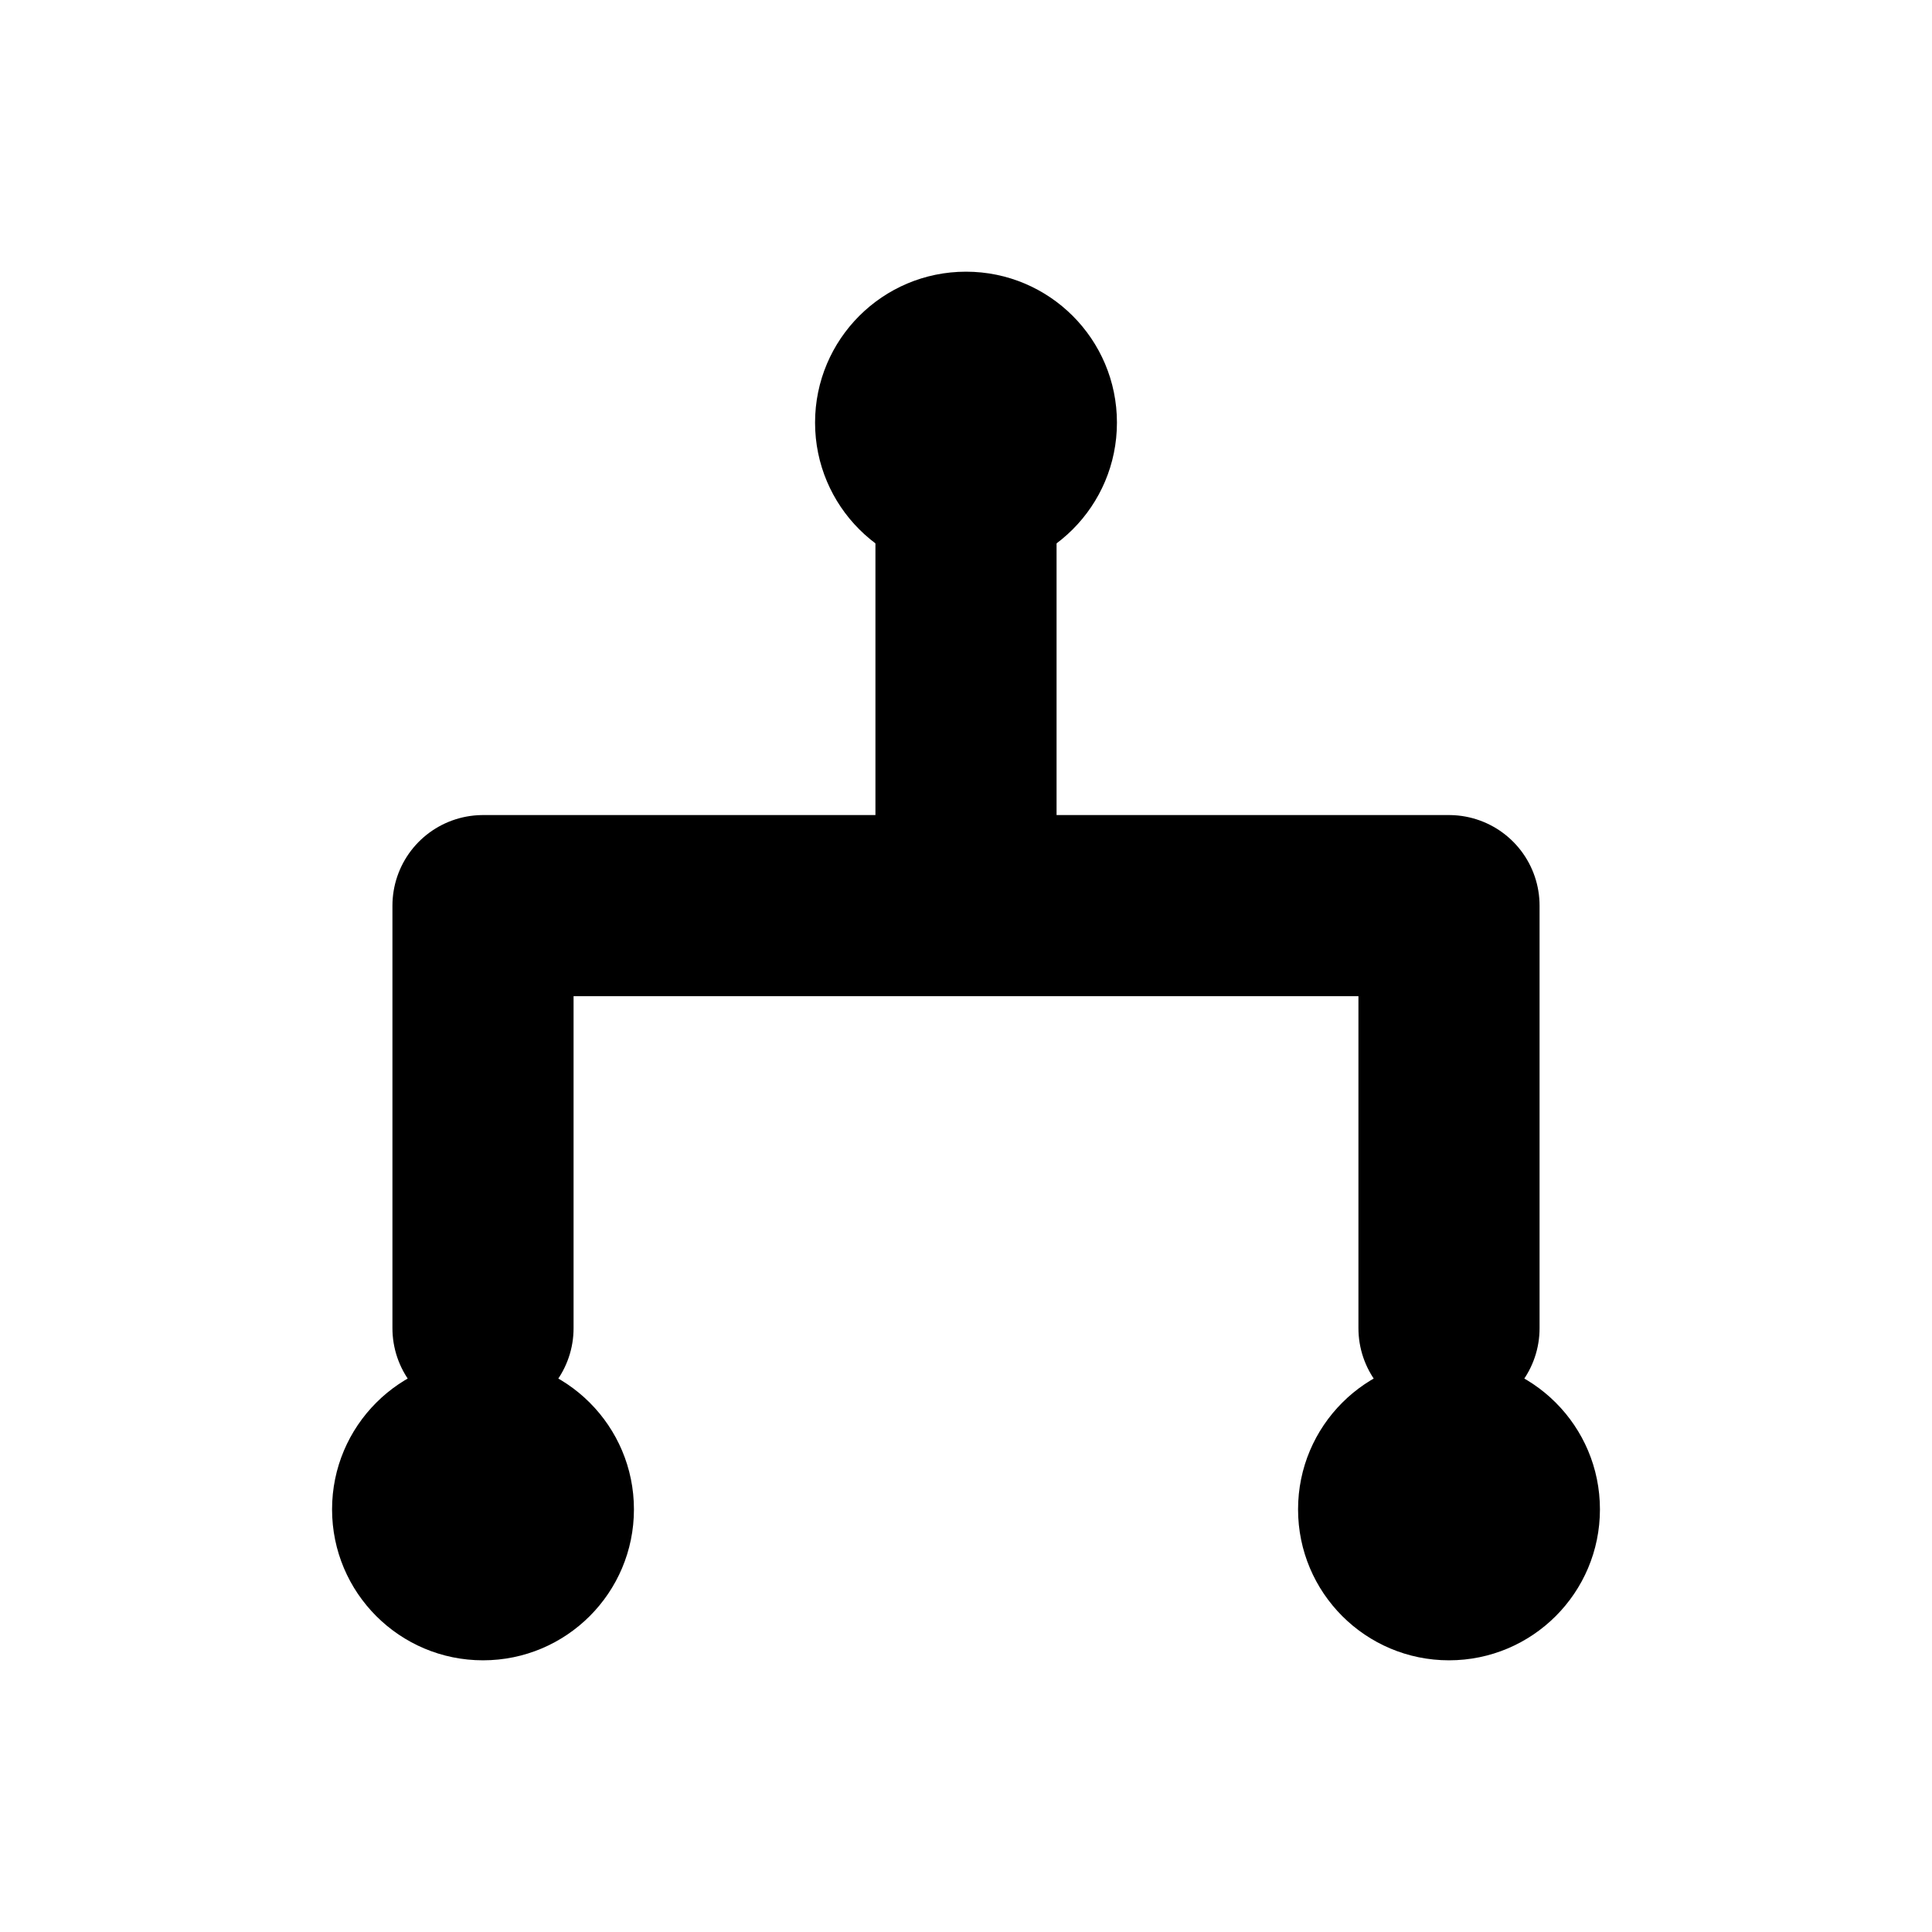
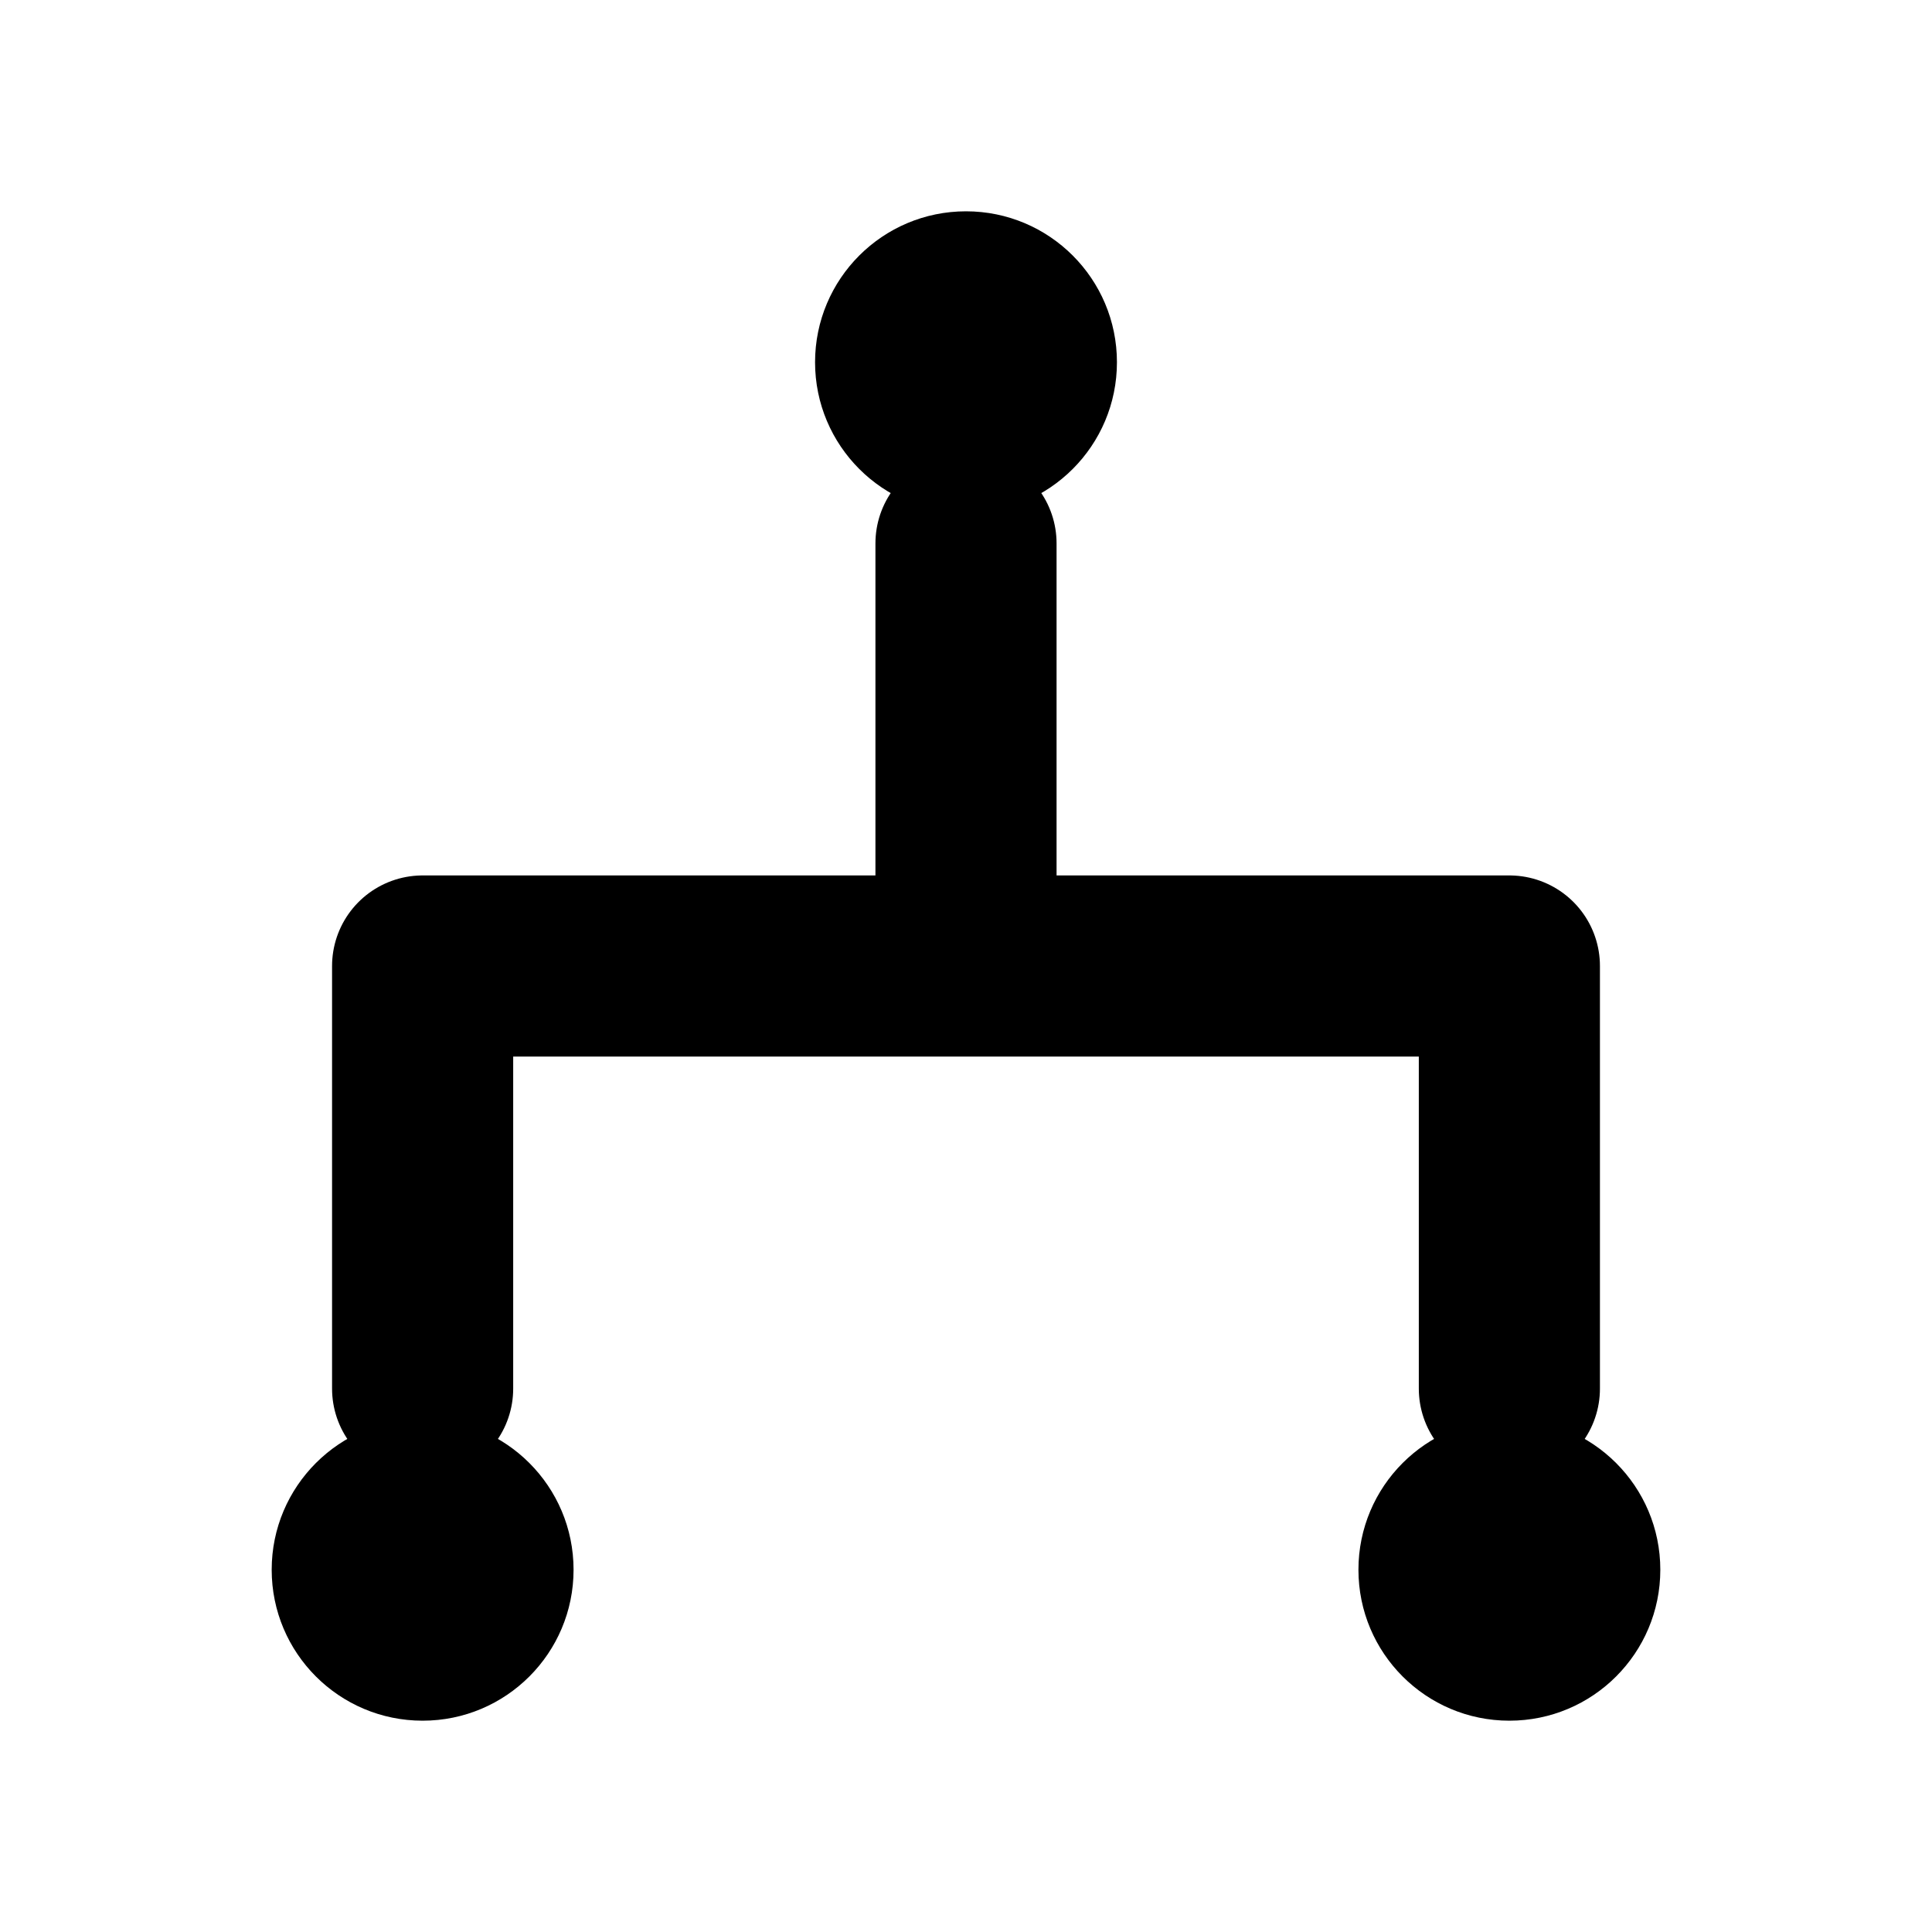
<svg xmlns="http://www.w3.org/2000/svg" viewBox="0 0 16 16" fill="none" stroke="currentColor" stroke-width="1.5" stroke-linecap="round" stroke-linejoin="round">
-   <circle cx="8" cy="3.5" r="1.25" fill="currentColor" stroke="none" />
-   <circle cx="4" cy="12.5" r="1.25" fill="currentColor" stroke="none" />
-   <circle cx="12" cy="12.5" r="1.25" fill="currentColor" stroke="none" />
-   <path d="M8 4.5V7.5M4 11V7.5H12V11" />
+   <circle cx="8" cy="3" r="1.25" fill="currentColor" stroke="none" />
+   <circle cx="3.5" cy="13" r="1.25" fill="currentColor" stroke="none" />
+   <circle cx="12.5" cy="13" r="1.25" fill="currentColor" stroke="none" />
+   <path d="M8 4.5V8M3.5 11.5V8H12.5V11.5" />
</svg>
